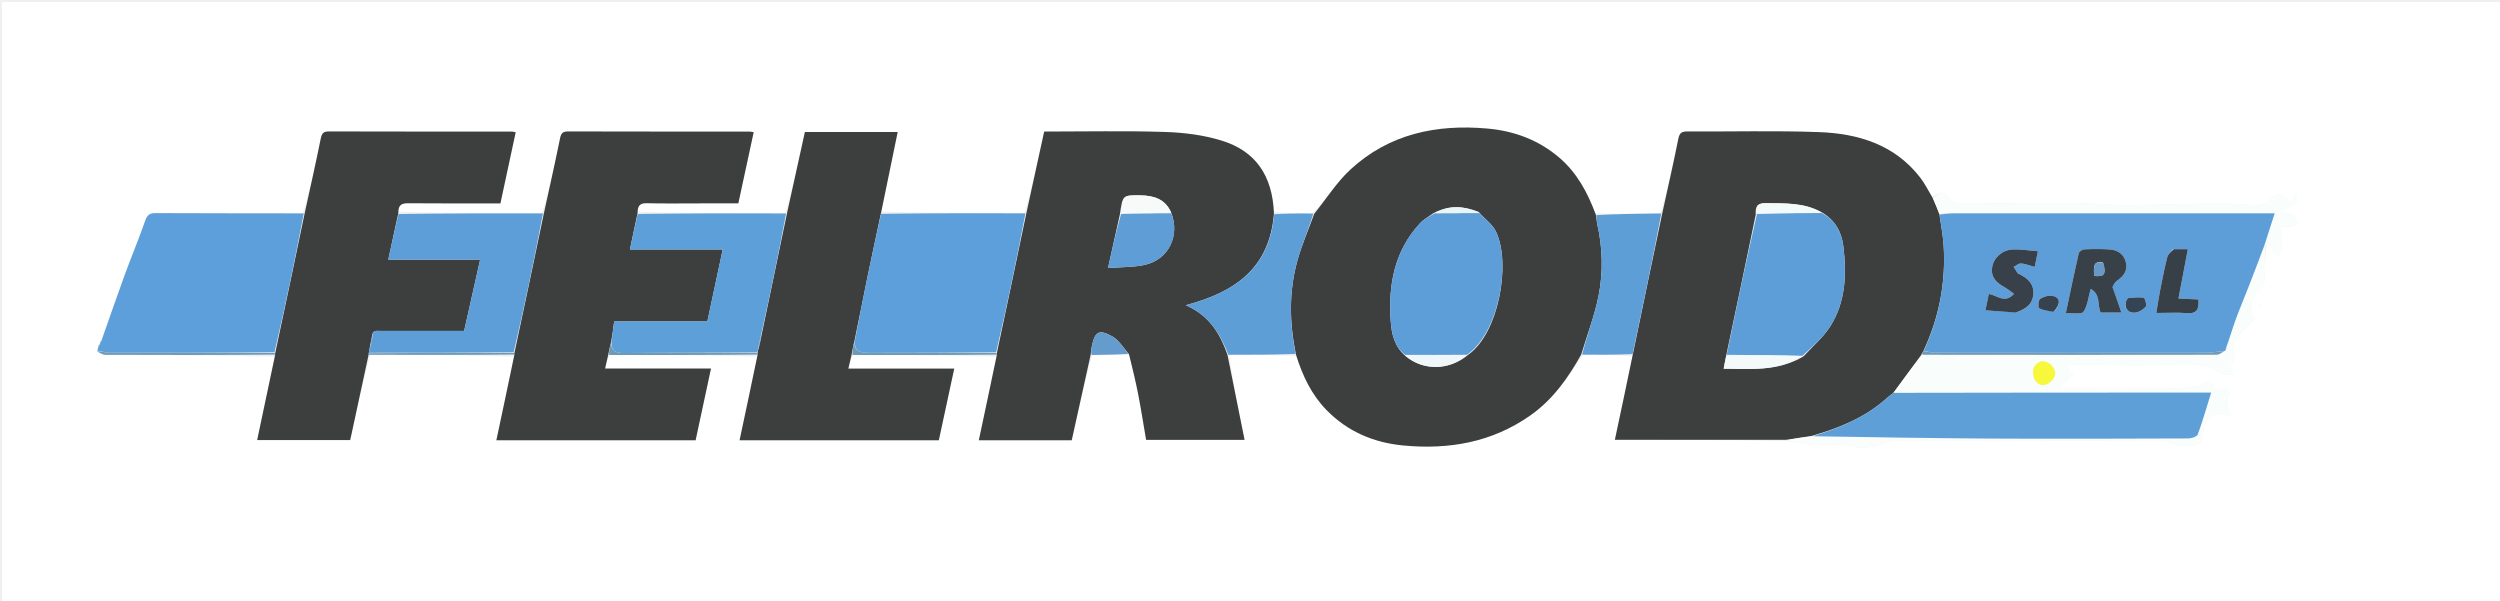
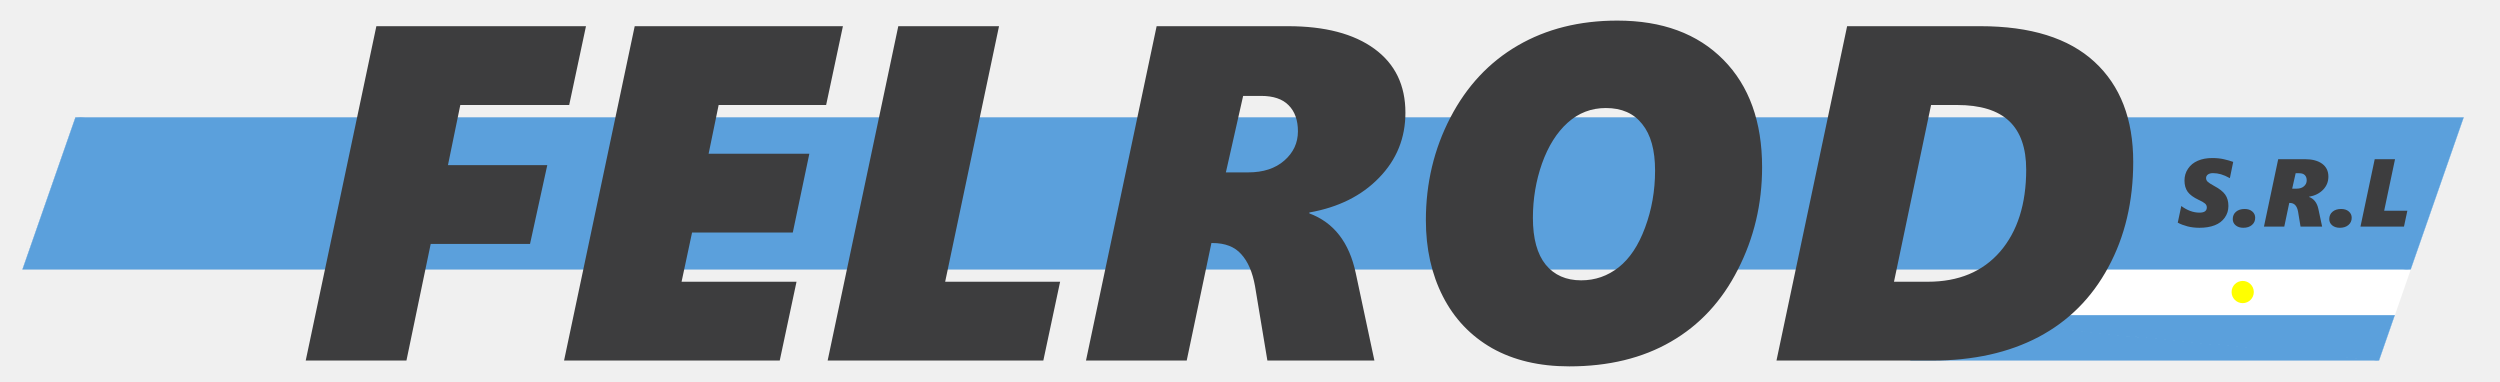
- <svg xmlns="http://www.w3.org/2000/svg" version="1.1" id="Layer_1" x="0px" y="0px" width="100%" viewBox="0 0 1254 301" enable-background="new 0 0 1254 301" xml:space="preserve">
-   <path fill="#FFFFFF" opacity="1" stroke="none" d=" M915,302   C610,302 305.5,302 1,302   C1,201.667 1,101.333 1,1   C419,1 837,1 1255,1   C1255,101.333 1255,201.667 1255,302   C1141.833,302 1028.667,302 915,302  M1136.88,123.038   C1139.869,122.607 1139.781,124.686 1140.247,126.717   C1140.445,127.583 1142.057,128.126 1143.027,128.816   C1143.461,127.783 1144.183,126.776 1144.275,125.713   C1144.518,122.893 1144.891,119.989 1144.486,117.225   C1143.561,110.924 1149.012,115.124 1150.727,113.234   C1151.195,112.718 1152.073,112.575 1152.689,112.295   C1151.63,107.388 1148.752,106.16 1143.987,106.938   C1145.31,105.18 1146.767,103.979 1148.414,103.597   C1152.066,102.751 1153.18,101.055 1151.634,96.771   C1150.658,98.671 1149.914,100.12 1149.136,101.637   C1144.226,95.908 1142.567,95.99 1136.975,101.291   C1135.83,102.377 1133.721,102.945 1132.072,102.913   C1125.622,102.791 1119.176,102.009 1112.734,102.064   C1097.137,102.199 1081.543,102.801 1065.946,102.936   C1059.503,102.991 1053.058,102.15 1046.609,102.043   C1036.796,101.88 1026.978,102 1017.162,102   C1005.935,102 994.706,102.094 983.482,101.911   C981.535,101.879 978.543,101.235 977.857,99.922   C975.224,94.876 972.556,96.874 969.112,98.711   C967.134,95.465 965.446,91.992 963.128,89.011   C950.242,72.44 932.001,66.969 912.258,66.262   C890.321,65.477 868.335,66.072 846.371,65.942   C843.531,65.925 842.434,66.685 841.844,69.649   C839.352,82.178 836.492,94.633 832.876,107.012   C822.167,107.164 811.458,107.317 800.184,106.997   C796.208,96.293 790.89,86.501 781.988,78.95   C771.618,70.154 759.496,65.686 746.172,64.493   C720.567,62.2 696.795,67.131 677.403,85.025   C670.445,91.445 665.241,99.767 658.28,107.023   C651.916,107.029 645.553,107.036 638.978,106.185   C638.253,88.076 629.815,75.716 612.61,70.472   C603.563,67.714 593.797,66.486 584.305,66.189   C564.225,65.561 544.111,65.997 523.765,65.997   C520.734,79.873 517.768,93.452 513.9,106.962   C489.957,106.938 466.014,106.914 442.02,106.096   C444.76,92.861 447.501,79.625 450.276,66.225   C434.414,66.225 419.171,66.225 403.733,66.225   C400.708,79.978 397.721,93.554 393.85,106.996   C369.254,106.992 344.657,106.988 319.914,106.154   C319.799,103.027 321.119,101.854 324.406,101.934   C333.397,102.152 342.398,102.008 351.394,102.008   C357.659,102.008 363.923,102.008 370.347,102.008   C372.981,89.8 375.496,78.139 378.048,66.311   C377.172,66.183 376.54,66.01 375.908,66.009   C345.586,65.994 315.264,66.029 284.942,65.936   C282.143,65.927 281.414,66.953 280.886,69.563   C278.353,82.101 275.525,94.581 271.902,107.008   C247.957,107.009 224.013,107.009 199.904,106.179   C199.692,102.563 201.656,101.919 204.872,101.949   C220.177,102.09 235.485,102.012 251.014,102.012   C253.593,89.989 256.122,78.2 258.665,66.349   C257.828,66.19 257.344,66.018 256.86,66.017   C226.22,66 195.581,66.031 164.941,65.936   C162.146,65.927 161.413,66.949 160.887,69.559   C158.358,82.093 155.533,94.567 151.909,107.006   C127.294,106.99 102.678,107.018 78.064,106.901   C75.096,106.886 73.842,107.801 72.832,110.712   C69.66,119.859 65.884,128.794 62.562,137.891   C58.573,148.814 54.809,159.819 50.469,171.062   C50.353,171.387 50.237,171.712 50.007,172.413   C50.007,172.413 49.972,172.804 49.464,173.046   C49.351,173.377 49.238,173.709 49.019,174.649   C48.985,175.059 48.951,175.469 48.312,176.381   C49.879,176.94 51.444,177.978 53.014,177.985   C81.307,178.115 109.601,178.12 137.89,178.923   C134.938,192.805 131.986,206.687 128.994,220.753   C144.802,220.753 160.189,220.753 175.637,220.753   C175.837,219.889 175.992,219.26 176.128,218.627   C179.05,205.063 181.97,191.498 185.844,178.002   C209.859,178.037 233.875,178.072 257.901,178.884   C254.945,192.782 251.989,206.68 248.978,220.834   C282.522,220.834 315.59,220.834 348.923,220.834   C351.462,208.99 353.987,197.209 356.634,184.861   C338.691,184.861 321.327,184.861 303.514,184.861   C304.112,182.237 304.587,180.156 305.991,178.055   C330.622,178.081 355.253,178.108 379.897,178.908   C376.94,192.802 373.983,206.695 370.971,220.846   C404.501,220.846 437.569,220.846 470.912,220.846   C473.461,208.997 475.996,197.218 478.651,184.874   C460.729,184.874 443.363,184.874 425.546,184.874   C426.154,182.25 426.635,180.172 428.037,178.045   C451.987,178.087 475.938,178.13 499.898,178.942   C496.94,192.83 493.981,206.717 490.972,220.845   C506.784,220.845 522.066,220.845 537.58,220.845   C540.751,206.516 543.896,192.301 547.973,178.055   C553.993,177.979 560.014,177.904 566.639,178.285   C568.1,184.9 569.7,191.488 570.985,198.137   C572.45,205.711 573.634,213.339 574.889,220.649   C591.717,220.649 607.884,220.649 624.28,220.649   C621.36,206.137 618.52,192.024 616.657,177.994   C627.723,177.97 638.789,177.946 650.214,178.586   C653.422,188.672 657.908,198.032 665.42,205.714   C675.998,216.531 689.113,222.047 703.908,223.451   C726.689,225.612 748.194,221.93 767.419,208.514   C778.782,200.584 786.488,189.704 794.021,177.967   C802.282,177.972 810.543,177.978 818.916,178.769   C815.955,192.694 812.993,206.618 810.017,220.61   C838.802,220.61 867.323,220.61 896.277,221.298   C901.418,221.95 906.543,222.838 911.704,223.185   C916.579,223.513 921.782,222.249 926.317,223.533   C932.486,225.279 938.023,224.686 943.805,222.822   C946.231,222.041 948.765,221.083 951.252,221.077   C994.557,220.972 1037.863,221.145 1081.166,220.85   C1087.64,220.806 1093.049,224.947 1100.072,223.459   C1104.449,222.532 1105.032,221.543 1105.057,217.891   C1105.114,209.53 1110.437,205.877 1118.409,208.701   C1118.576,208.081 1119.079,207.221 1118.848,206.917   C1116.407,203.695 1116.799,200.57 1118.606,197.212   C1118.763,196.921 1115.773,194.533 1115.717,194.589   C1113.079,197.233 1111.492,195.382 1110.182,193.279   C1108.7,190.898 1107.298,190.235 1105.136,192.55   C1104.441,193.294 1103.221,193.856 1102.198,193.936   C1096.42,194.385 1090.631,194.903 1084.842,194.953   C1069.186,195.088 1053.529,195.011 1037.873,194.976   C1036.684,194.973 1035.495,194.633 1032.939,194.238   C1035.994,191.489 1038.063,189.627 1039.94,187.939   C1039.159,186.976 1038.142,185.763 1037.249,184.464   C1037.212,184.411 1038.289,183.276 1038.954,183.128   C1040.069,182.88 1041.27,183.003 1042.435,183.003   C1058.591,182.998 1074.784,183.65 1090.888,182.732   C1099.284,182.254 1106.792,182.484 1113.927,187.271   C1115.342,188.221 1117.763,187.673 1120.337,187.86   C1119.445,185.433 1118.324,183.051 1118.556,182.911   C1122.931,180.268 1119.582,176.423 1120.286,173.295   C1120.658,171.646 1121.425,169.881 1122.541,168.644   C1125.27,165.615 1128.306,162.863 1131.031,160.184   C1127.815,154.128 1128.913,149.114 1133.404,145.02   C1134.6,143.929 1135.809,142.171 1135.89,140.66   C1136.204,134.821 1136.064,128.958 1136.88,123.038  M1133.275,151.881   C1133.467,152.425 1133.66,152.969 1133.852,153.513   C1134.131,153.386 1134.41,153.258 1134.689,153.131   C1134.363,152.57 1134.036,152.01 1133.275,151.881  M901.589,224.517   C901.589,224.517 901.477,224.585 901.589,224.517  z" />
-   <path fill="#3D3E3E" opacity="1" stroke="none" d=" M833.766,107.115   C836.492,94.633 839.352,82.178 841.844,69.649   C842.434,66.685 843.531,65.925 846.371,65.942   C868.335,66.072 890.321,65.477 912.258,66.262   C932.001,66.969 950.242,72.44 963.128,89.011   C965.446,91.992 967.134,95.465 969.433,99.307   C970.783,102.347 971.811,104.791 972.844,107.647   C973.552,112.972 974.579,117.864 974.902,122.801   C976.113,141.347 972.757,159.093 964.74,176.148   C964.305,176.838 964.11,177.369 963.634,178.098   C958.891,184.509 954.428,190.722 949.651,197.06   C947.828,198.491 946.332,199.813 944.806,201.101   C934.289,209.978 921.853,214.932 908.401,218.73   C903.934,219.397 899.889,220.003 895.845,220.61   C867.323,220.61 838.802,220.61 810.017,220.61   C812.993,206.618 815.955,192.694 818.974,178   C823.944,153.859 828.855,130.487 833.766,107.115  M904.705,178.721   C909.222,173.726 914.54,169.238 918.093,163.632   C925.829,151.425 926.288,137.527 924.642,123.665   C923.801,116.585 920.655,110.314 913.404,106.276   C904.754,101.528 895.305,102.074 885.905,101.912   C881.965,101.844 880.323,103.067 880.664,107.691   C875.809,131.121 870.953,154.551 865.77,178.743   C865.4,180.678 865.029,182.613 864.585,184.931   C878.362,185.015 891.868,186.4 904.705,178.721  z" />
-   <path fill="#3D3E3E" opacity="1" stroke="none" d=" M793.113,177.863   C786.488,189.704 778.782,200.584 767.419,208.514   C748.194,221.93 726.689,225.612 703.908,223.451   C689.113,222.047 675.998,216.531 665.42,205.714   C657.908,198.032 653.422,188.672 650.048,177.86   C646.714,161.666 646.526,146.171 650.722,130.923   C652.943,122.853 656.36,115.111 659.237,107.222   C665.241,99.767 670.445,91.445 677.403,85.025   C696.795,67.131 720.567,62.2 746.172,64.493   C759.496,65.686 771.618,70.154 781.988,78.95   C790.89,86.501 796.208,96.293 800.456,107.641   C800.861,109.608 800.856,110.964 801.15,112.251   C803.887,124.255 804.215,136.456 801.835,148.389   C799.839,158.396 796.087,168.052 793.113,177.863  M736.6,177.838   C751.649,167.16 758.069,132.609 750.408,116.204   C748.718,112.585 744.875,109.971 741.649,106.267   C734.222,103.315 726.859,102.71 718.953,106.943   C716.706,108.614 714.132,109.984 712.265,112.006   C699.389,125.949 696.278,142.973 697.58,161.127   C698.031,167.409 699.327,173.718 705.068,178.68   C713.832,186.131 727.338,185.848 736.6,177.838  z" />
-   <path fill="#3D3E3E" opacity="1" stroke="none" d=" M547.041,178.085   C543.896,192.301 540.751,206.516 537.58,220.845   C522.066,220.845 506.784,220.845 490.972,220.845   C493.981,206.717 496.94,192.83 499.962,178.263   C500.002,177.384 499.976,177.184 500.125,176.635   C505.133,153.201 509.967,130.116 514.802,107.032   C517.768,93.452 520.734,79.873 523.765,65.997   C544.111,65.997 564.225,65.561 584.305,66.189   C593.797,66.486 603.563,67.714 612.61,70.472   C629.815,75.716 638.253,88.076 639.014,107.031   C636.898,134.381 619.585,146.573 594.769,153.08   C606.718,158.315 612.016,167.474 615.68,177.911   C618.52,192.024 621.36,206.137 624.28,220.649   C607.884,220.649 591.717,220.649 574.889,220.649   C573.634,213.339 572.45,205.711 570.985,198.137   C569.7,191.488 568.1,184.9 566.32,177.71   C563.354,174.289 561.185,170.594 557.959,168.773   C551.271,164.999 549.216,166.282 547.656,173.664   C547.349,175.116 547.241,176.611 547.041,178.085  M587.33,106.253   C584.246,99.597 578.426,98.06 571.836,97.997   C563.116,97.915 563.116,97.925 561.704,107.665   C559.809,116.221 557.915,124.777 555.776,134.436   C562.398,133.921 568.432,134.113 574.156,132.871   C586.144,130.27 592.105,118.162 587.33,106.253  z" />
-   <path fill="#3D3E3E" opacity="1" stroke="none" d=" M305.061,178.075   C304.587,180.156 304.112,182.237 303.514,184.861   C321.327,184.861 338.691,184.861 356.634,184.861   C353.987,197.209 351.462,208.99 348.923,220.834   C315.59,220.834 282.522,220.834 248.978,220.834   C251.989,206.68 254.945,192.782 257.96,178.216   C257.996,177.359 257.972,177.17 258.132,176.637   C263.144,153.223 267.973,130.152 272.801,107.081   C275.525,94.581 278.353,82.101 280.886,69.563   C281.414,66.953 282.143,65.927 284.942,65.936   C315.264,66.029 345.586,65.994 375.908,66.009   C376.54,66.01 377.172,66.183 378.048,66.311   C375.496,78.139 372.981,89.8 370.347,102.008   C363.923,102.008 357.659,102.008 351.394,102.008   C342.398,102.008 333.397,102.152 324.406,101.934   C321.119,101.854 319.799,103.027 319.806,106.917   C318.494,113.287 317.291,118.895 315.955,125.117   C331.636,125.117 346.704,125.117 362.521,125.117   C359.878,137.492 357.374,149.216 354.802,161.257   C338.839,161.257 323.614,161.257 308.064,161.257   C307.581,164.97 307.156,168.243 306.479,171.807   C305.837,174.091 305.449,176.083 305.061,178.075  z" />
-   <path fill="#3D3E3E" opacity="1" stroke="none" d=" M184.89,177.933   C181.97,191.498 179.05,205.063 176.128,218.627   C175.992,219.26 175.837,219.889 175.637,220.753   C160.189,220.753 144.802,220.753 128.994,220.753   C131.986,206.687 134.938,192.805 137.958,178.255   C138.004,177.396 137.983,177.204 138.149,176.669   C143.162,153.237 147.988,130.15 152.814,107.062   C155.533,94.567 158.358,82.093 160.887,69.559   C161.413,66.949 162.146,65.927 164.941,65.936   C195.581,66.031 226.22,66 256.86,66.017   C257.344,66.018 257.828,66.19 258.665,66.349   C256.122,78.2 253.593,89.989 251.014,102.012   C235.485,102.012 220.177,102.09 204.872,101.949   C201.656,101.919 199.692,102.563 199.8,106.936   C198.109,114.929 196.522,122.166 194.761,130.2   C210.459,130.2 225.46,130.2 240.844,130.2   C238.075,142.541 235.472,154.139 232.809,166.008   C230.543,166.008 228.734,166.008 226.925,166.008   C214.946,166.003 202.967,165.984 190.989,166.01   C189.124,166.014 186.69,165.31 186.56,168.906   C186.161,170.483 186.002,171.753 185.679,173.321   C185.353,174.73 185.193,175.841 184.959,177.192   C184.888,177.599 184.889,177.766 184.89,177.933  z" />
-   <path fill="#3D3E3E" opacity="1" stroke="none" d=" M427.117,178.095   C426.635,180.172 426.154,182.25 425.546,184.874   C443.363,184.874 460.729,184.874 478.651,184.874   C475.996,197.218 473.461,208.997 470.912,220.846   C437.569,220.846 404.501,220.846 370.971,220.846   C373.983,206.695 376.94,192.802 379.948,178.231   C379.971,177.359 379.944,177.164 380.007,176.713   C380.133,176.098 380.168,175.739 380.45,175.084   C381.134,172.539 381.57,170.29 382.093,167.653   C386.365,147.22 390.55,127.175 394.735,107.129   C397.721,93.554 400.708,79.978 403.733,66.225   C419.171,66.225 434.414,66.225 450.276,66.225   C447.501,79.625 444.76,92.861 441.915,106.872   C439.524,118.305 437.169,128.948 434.971,139.623   C432.84,149.973 430.871,160.357 428.586,171.02   C427.933,173.575 427.525,175.835 427.117,178.095  z" />
-   <path fill="#5C9FDA" opacity="1" stroke="none" d=" M152.361,107.034   C147.988,130.15 143.162,153.237 137.684,176.654   C109.749,176.981 82.466,177.005 55.184,176.932   C53.094,176.927 51.006,176.246 48.917,175.88   C48.951,175.469 48.985,175.059 49.287,174.197   C49.695,173.431 49.834,173.118 49.972,172.804   C49.972,172.804 50.007,172.413 50.279,172.075   C50.683,171.421 50.816,171.104 50.948,170.788   C54.809,159.819 58.573,148.814 62.562,137.891   C65.884,128.794 69.66,119.859 72.832,110.712   C73.842,107.801 75.096,106.886 78.064,106.901   C102.678,107.018 127.294,106.99 152.361,107.034  z" />
-   <path fill="#5C9FDA" opacity="1" stroke="none" d=" M428.831,170.725   C430.871,160.357 432.84,149.973 434.971,139.623   C437.169,128.948 439.524,118.305 441.941,107.269   C466.014,106.914 489.957,106.938 514.351,106.997   C509.967,130.116 505.133,153.201 499.66,176.63   C478.131,176.977 457.239,176.969 436.348,176.997   C432.036,177.003 428.22,176.554 428.831,170.725  z" />
-   <path fill="#5D9FD9" opacity="1" stroke="none" d=" M394.293,107.063   C390.55,127.175 386.365,147.22 381.791,167.869   C381.002,170.776 380.602,173.078 380.203,175.381   C380.168,175.739 380.133,176.098 379.546,176.711   C356.919,176.971 334.843,176.867 312.77,177.078   C308.467,177.119 306.577,175.731 306.731,171.516   C307.156,168.243 307.581,164.97 308.064,161.257   C323.614,161.257 338.839,161.257 354.802,161.257   C357.374,149.216 359.878,137.492 362.521,125.117   C346.704,125.117 331.636,125.117 315.955,125.117   C317.291,118.895 318.494,113.287 319.88,107.331   C344.657,106.988 369.254,106.992 394.293,107.063  z" />
-   <path fill="#5D9ED8" opacity="1" stroke="none" d=" M185.032,176.952   C185.193,175.841 185.353,174.73 185.999,173.085   C186.59,171.233 186.695,169.916 186.799,168.599   C186.69,165.31 189.124,166.014 190.989,166.01   C202.967,165.984 214.946,166.003 226.925,166.008   C228.734,166.008 230.543,166.008 232.809,166.008   C235.472,154.139 238.075,142.541 240.844,130.2   C225.46,130.2 210.459,130.2 194.761,130.2   C196.522,122.166 198.109,114.929 199.882,107.351   C224.013,107.009 247.957,107.009 272.352,107.044   C267.973,130.152 263.144,153.223 257.668,176.635   C233.024,176.968 209.028,176.96 185.032,176.952  z" />
-   <path fill="#F9FEFC" opacity="1" stroke="none" d=" M949.965,196.935   C954.428,190.722 958.891,184.509 964.107,178.142   C1013.846,178 1062.831,178.029 1111.816,177.943   C1113.253,177.941 1114.688,176.729 1116.089,176.042   C1116.054,176.002 1116.079,176.104 1116.344,175.948   C1116.69,175.204 1116.771,174.616 1117.03,173.697   C1118.589,169.026 1119.82,164.632 1121.386,160.36   C1123.466,154.687 1125.833,149.119 1128.029,143.488   C1130.694,136.655 1133.311,129.804 1135.985,122.996   C1136.023,123.03 1136.093,123.104 1136.093,123.104   C1136.064,128.958 1136.204,134.821 1135.89,140.66   C1135.809,142.171 1134.6,143.929 1133.404,145.02   C1128.913,149.114 1127.815,154.128 1131.031,160.184   C1128.306,162.863 1125.27,165.615 1122.541,168.644   C1121.425,169.881 1120.658,171.646 1120.286,173.295   C1119.582,176.423 1122.931,180.268 1118.556,182.911   C1118.324,183.051 1119.445,185.433 1120.337,187.86   C1117.763,187.673 1115.342,188.221 1113.927,187.271   C1106.792,182.484 1099.284,182.254 1090.888,182.732   C1074.784,183.65 1058.591,182.998 1042.435,183.003   C1041.27,183.003 1040.069,182.88 1038.954,183.128   C1038.289,183.276 1037.212,184.411 1037.249,184.464   C1038.142,185.763 1039.159,186.976 1039.94,187.939   C1038.063,189.627 1035.994,191.489 1032.939,194.238   C1035.495,194.633 1036.684,194.973 1037.873,194.976   C1053.529,195.011 1069.186,195.088 1084.842,194.953   C1090.631,194.903 1096.42,194.385 1102.198,193.936   C1103.221,193.856 1104.441,193.294 1105.136,192.55   C1107.298,190.235 1108.7,190.898 1110.182,193.279   C1111.492,195.382 1113.079,197.233 1115.717,194.589   C1115.773,194.533 1118.763,196.921 1118.606,197.212   C1116.799,200.57 1116.407,203.695 1118.848,206.917   C1119.079,207.221 1118.576,208.081 1118.409,208.701   C1110.437,205.877 1105.114,209.53 1105.057,217.891   C1105.032,221.543 1104.449,222.532 1100.072,223.459   C1093.049,224.947 1087.64,220.806 1081.166,220.85   C1037.863,221.145 994.557,220.972 951.252,221.077   C948.765,221.083 946.231,222.041 943.805,222.822   C938.023,224.686 932.486,225.279 926.317,223.533   C921.782,222.249 916.579,223.513 911.704,223.185   C906.543,222.838 901.418,221.95 896.061,220.954   C899.889,220.003 903.934,219.397 908.869,218.856   C939.038,219.285 968.316,219.809 997.596,219.967   C1030.927,220.148 1064.261,220.032 1097.593,219.912   C1099.254,219.906 1101.973,219.028 1102.395,217.889   C1104.874,211.19 1106.817,204.294 1109.104,196.935   C1055.599,196.935 1002.782,196.935 949.965,196.935  M1028.103,182.4   C1024.994,180.143 1021.992,181.273 1020.413,183.91   C1019.433,185.547 1019.665,188.796 1020.685,190.545   C1022.388,193.465 1025.54,194.013 1028.348,191.677   C1031.574,188.992 1031.9,185.906 1028.103,182.4  z" />
-   <path fill="#5E9ED7" opacity="1" stroke="none" d=" M616.169,177.953   C612.016,167.474 606.718,158.315 594.769,153.08   C619.585,146.573 636.898,134.381 639.12,107.46   C645.553,107.036 651.916,107.029 658.758,107.122   C656.36,115.111 652.943,122.853 650.722,130.923   C646.526,146.171 646.714,161.666 649.868,177.527   C638.789,177.946 627.723,177.97 616.169,177.953  z" />
-   <path fill="#5E9ED7" opacity="1" stroke="none" d=" M793.567,177.915   C796.087,168.052 799.839,158.396 801.835,148.389   C804.215,136.456 803.887,124.255 801.15,112.251   C800.856,110.964 800.861,109.608 800.738,107.877   C811.458,107.317 822.167,107.164 833.321,107.064   C828.855,130.487 823.944,153.859 818.918,177.607   C810.543,177.978 802.282,177.972 793.567,177.915  z" />
-   <path fill="#F9FEFC" opacity="1" stroke="none" d=" M972.839,107.235   C971.811,104.791 970.783,102.347 969.674,99.539   C972.556,96.874 975.224,94.876 977.857,99.922   C978.543,101.235 981.535,101.879 983.482,101.911   C994.706,102.094 1005.935,102 1017.162,102   C1026.978,102 1036.796,101.88 1046.609,102.043   C1053.058,102.15 1059.503,102.991 1065.946,102.936   C1081.543,102.801 1097.137,102.199 1112.734,102.064   C1119.176,102.009 1125.622,102.791 1132.072,102.913   C1133.721,102.945 1135.83,102.377 1136.975,101.291   C1142.567,95.99 1144.226,95.908 1149.136,101.637   C1149.914,100.12 1150.658,98.671 1151.634,96.771   C1153.18,101.055 1152.066,102.751 1148.414,103.597   C1146.767,103.979 1145.31,105.18 1143.987,106.938   C1148.752,106.16 1151.63,107.388 1152.689,112.295   C1152.073,112.575 1151.195,112.718 1150.727,113.234   C1149.012,115.124 1143.561,110.924 1144.486,117.225   C1144.891,119.989 1144.518,122.893 1144.275,125.713   C1144.183,126.776 1143.461,127.783 1143.027,128.816   C1142.057,128.126 1140.445,127.583 1140.247,126.717   C1139.781,124.686 1139.869,122.607 1136.487,123.071   C1136.093,123.104 1136.023,123.03 1136.018,122.607   C1137.624,117.284 1139.234,112.384 1141.005,106.991   C1138.592,106.991 1136.781,106.991 1134.97,106.991   C1083.747,106.991 1032.524,106.987 981.301,107.001   C978.481,107.002 975.66,107.154 972.839,107.235  z" />
-   <path fill="#649CCD" opacity="1" stroke="none" d=" M547.507,178.07   C547.241,176.611 547.349,175.116 547.656,173.664   C549.216,166.282 551.271,164.999 557.959,168.773   C561.185,170.594 563.354,174.289 566.018,177.481   C560.014,177.904 553.993,177.979 547.507,178.07  z" />
-   <path fill="#709BB8" opacity="1" stroke="none" d=" M48.615,176.13   C51.006,176.246 53.094,176.927 55.184,176.932   C82.466,177.005 109.749,176.981 137.496,176.998   C137.983,177.204 138.004,177.396 137.96,177.87   C109.601,178.12 81.307,178.115 53.014,177.985   C51.444,177.978 49.879,176.94 48.615,176.13  z" />
-   <path fill="#6F9BB7" opacity="1" stroke="none" d=" M428.586,171.02   C428.22,176.554 432.036,177.003 436.348,176.997   C457.239,176.969 478.131,176.977 499.487,176.979   C499.976,177.184 500.002,177.384 499.958,177.878   C475.938,178.13 451.987,178.087 427.577,178.07   C427.525,175.835 427.933,173.575 428.586,171.02  z" />
-   <path fill="#6F9AB6" opacity="1" stroke="none" d=" M306.479,171.807   C306.577,175.731 308.467,177.119 312.77,177.078   C334.843,176.867 356.919,176.971 379.455,176.967   C379.944,177.164 379.971,177.359 379.941,177.844   C355.253,178.108 330.622,178.081 305.526,178.065   C305.449,176.083 305.837,174.091 306.479,171.807  z" />
-   <path fill="#6F9AB6" opacity="1" stroke="none" d=" M184.959,177.192   C209.028,176.96 233.024,176.968 257.484,176.979   C257.972,177.17 257.996,177.359 257.956,177.828   C233.875,178.072 209.859,178.037 185.367,177.968   C184.889,177.766 184.888,177.599 184.959,177.192  z" />
-   <path fill="#F9FEFC" opacity="1" stroke="none" d=" M1133.492,151.665   C1134.036,152.01 1134.363,152.57 1134.689,153.131   C1134.41,153.258 1134.131,153.386 1133.852,153.513   C1133.66,152.969 1133.467,152.425 1133.492,151.665  z" />
-   <path fill="#709BB8" opacity="1" stroke="none" d=" M49.718,172.925   C49.834,173.118 49.695,173.431 49.341,173.893   C49.238,173.709 49.351,173.377 49.718,172.925  z" />
-   <path fill="#709BB8" opacity="1" stroke="none" d=" M50.709,170.925   C50.816,171.104 50.683,171.421 50.335,171.887   C50.237,171.712 50.353,171.387 50.709,170.925  z" />
-   <path fill="#F9FEFC" opacity="1" stroke="none" d=" M901.533,224.551   C901.477,224.585 901.589,224.517 901.533,224.551  z" />
-   <path fill="#5D9ED9" opacity="1" stroke="none" d=" M972.844,107.647   C975.66,107.154 978.481,107.002 981.301,107.001   C1032.524,106.987 1083.747,106.991 1134.97,106.991   C1136.781,106.991 1138.592,106.991 1141.005,106.991   C1139.234,112.384 1137.624,117.284 1135.981,122.573   C1133.311,129.804 1130.694,136.655 1128.029,143.488   C1125.833,149.119 1123.466,154.687 1121.386,160.36   C1119.82,164.632 1118.589,169.026 1116.805,173.886   C1116.294,174.972 1116.187,175.538 1116.079,176.104   C1116.079,176.104 1116.054,176.002 1115.644,176.014   C1112.286,176.346 1109.338,176.941 1106.39,176.945   C1061.187,177.003 1015.984,176.997 970.781,176.941   C968.846,176.939 966.913,176.32 964.979,175.988   C972.757,159.093 976.113,141.347 974.902,122.801   C974.579,117.864 973.552,112.972 972.844,107.647  M1059.341,143.672   C1060.187,142.7 1060.882,141.512 1061.907,140.797   C1065.144,138.54 1067.336,135.824 1066.352,131.636   C1065.327,127.276 1062.113,125.362 1057.959,125.107   C1053.809,124.852 1049.628,124.872 1045.475,125.071   C1044.481,125.119 1042.878,126.203 1042.68,127.068   C1040.442,136.849 1038.423,146.68 1036.203,157.17   C1039.835,156.946 1044.132,157.796 1045.073,156.394   C1047.136,153.321 1047.499,149.106 1048.678,144.927   C1053.741,147.614 1052.022,152.943 1053.631,156.756   C1056.945,156.756 1060.044,156.756 1064.071,156.756   C1062.535,152.217 1061.173,148.193 1059.341,143.672  M1011.572,156.634   C1015.868,155.112 1019.427,152.832 1019.887,147.78   C1020.373,142.459 1017.151,139.561 1012.823,137.475   C1012.525,137.331 1012.157,137.198 1011.988,136.948   C1011.307,135.943 1010.692,134.895 1010.052,133.862   C1011.276,133.248 1012.541,132.058 1013.714,132.144   C1015.918,132.305 1018.068,133.203 1020.599,133.891   C1021.128,131.333 1021.582,129.139 1022.229,126.012   C1017.554,125.662 1013.481,124.942 1009.459,125.161   C1004.231,125.445 1000.08,129.239 999.281,133.954   C998.414,139.071 1001.533,141.91 1005.587,144.143   C1007.109,144.982 1008.46,146.134 1010.225,147.381   C1005.632,152.518 1001.694,148.117 997.589,147.427   C997.107,149.769 996.649,151.989 995.895,155.647   C1001.15,156.065 1005.955,156.448 1011.572,156.634  M1089.917,125.007   C1088.953,126.32 1087.489,127.505 1087.116,128.969   C1085.728,134.42 1084.641,139.952 1083.554,145.475   C1082.84,149.105 1082.321,152.774 1081.621,156.985   C1087.35,156.985 1092.172,156.656 1096.928,157.073   C1102.277,157.541 1102.985,154.685 1102.74,150.201   C1099.501,150.055 1096.417,149.915 1092.707,149.747   C1094.288,141.437 1095.786,133.566 1097.419,124.986   C1094.69,124.986 1092.744,124.986 1089.917,125.007  M1030.422,156.175   C1033.76,152.388 1033.525,149.169 1029.559,148.424   C1027.585,148.053 1024.994,148.796 1023.306,149.948   C1022.406,150.564 1022.203,154.287 1022.773,154.595   C1024.847,155.716 1027.38,155.988 1030.422,156.175  M1066.169,151.814   C1065.663,155.323 1067.875,156.96 1070.72,156.82   C1072.671,156.724 1074.95,155.362 1076.272,153.856   C1076.917,153.122 1075.941,149.48 1075.301,149.365   C1072.803,148.916 1070.14,149.28 1067.556,149.526   C1067.137,149.566 1066.807,150.539 1066.169,151.814  z" />
-   <path fill="#5E9FD8" opacity="1" stroke="none" d=" M949.651,197.06   C1002.782,196.935 1055.599,196.935 1109.104,196.935   C1106.817,204.294 1104.874,211.19 1102.395,217.889   C1101.973,219.028 1099.254,219.906 1097.593,219.912   C1064.261,220.032 1030.927,220.148 997.596,219.967   C968.316,219.809 939.038,219.285 909.292,218.796   C921.853,214.932 934.289,209.978 944.806,201.101   C946.332,199.813 947.828,198.491 949.651,197.06  z" />
-   <path fill="#5D9ED9" opacity="1" stroke="none" d=" M866.098,177.981   C870.953,154.551 875.809,131.121 881.301,107.35   C892.534,106.956 903.129,106.903 913.724,106.849   C920.655,110.314 923.801,116.585 924.642,123.665   C926.288,137.527 925.829,151.425 918.093,163.632   C914.54,169.238 909.222,173.726 904.096,178.483   C891.024,178.157 878.561,178.069 866.098,177.981  z" />
-   <path fill="#F4FAF9" opacity="1" stroke="none" d=" M865.934,178.362   C878.561,178.069 891.024,178.157 903.776,178.559   C891.868,186.4 878.362,185.015 864.585,184.931   C865.029,182.613 865.4,180.678 865.934,178.362  z" />
-   <path fill="#709BB8" opacity="1" stroke="none" d=" M964.74,176.148   C966.913,176.32 968.846,176.939 970.781,176.941   C1015.984,176.997 1061.187,177.003 1106.39,176.945   C1109.338,176.941 1112.286,176.346 1115.679,176.053   C1114.688,176.729 1113.253,177.941 1111.816,177.943   C1062.831,178.029 1013.846,178 964.388,177.944   C964.11,177.369 964.305,176.838 964.74,176.148  z" />
-   <path fill="#F3FBFA" opacity="1" stroke="none" d=" M913.564,106.563   C903.129,106.903 892.534,106.956 881.47,107.005   C880.323,103.067 881.965,101.844 885.905,101.912   C895.305,102.074 904.754,101.528 913.564,106.563  z" />
-   <path fill="#5D9ED9" opacity="1" stroke="none" d=" M704.845,178.005   C699.327,173.718 698.031,167.409 697.58,161.127   C696.278,142.973 699.389,125.949 712.265,112.006   C714.132,109.984 716.706,108.614 719.785,106.966   C727.752,106.958 734.888,106.926 742.024,106.894   C744.875,109.971 748.718,112.585 750.408,116.204   C758.069,132.609 751.649,167.16 735.808,177.951   C724.959,178.044 714.902,178.025 704.845,178.005  z" />
-   <path fill="#F0F7F8" opacity="1" stroke="none" d=" M704.957,178.343   C714.902,178.025 724.959,178.044 735.481,178.048   C727.338,185.848 713.832,186.131 704.957,178.343  z" />
-   <path fill="#E9F6F6" opacity="1" stroke="none" d=" M741.836,106.581   C734.888,106.926 727.752,106.958 720.123,106.933   C726.859,102.71 734.222,103.315 741.836,106.581  z" />
-   <path fill="#5E9DD6" opacity="1" stroke="none" d=" M587.481,106.983   C592.105,118.162 586.144,130.27 574.156,132.871   C568.432,134.113 562.398,133.921 555.776,134.436   C557.915,124.777 559.809,116.221 562.346,107.336   C571.152,106.999 579.317,106.991 587.481,106.983  z" />
-   <path fill="#F6FAF8" opacity="1" stroke="none" d=" M587.405,106.618   C579.317,106.991 571.152,106.999 562.524,106.986   C563.116,97.925 563.116,97.915 571.836,97.997   C578.426,98.06 584.246,99.597 587.405,106.618  z" />
-   <path fill="#6F9AB6" opacity="1" stroke="none" d=" M186.56,168.906   C186.695,169.916 186.59,171.233 186.164,172.786   C186.002,171.753 186.161,170.483 186.56,168.906  z" />
-   <path fill="#6F9AB6" opacity="1" stroke="none" d=" M380.45,175.084   C380.602,173.078 381.002,170.776 381.703,168.257   C381.57,170.29 381.134,172.539 380.45,175.084  z" />
-   <path fill="#F7F83C" opacity="1" stroke="none" d=" M1028.416,182.603   C1031.9,185.906 1031.574,188.992 1028.348,191.677   C1025.54,194.013 1022.388,193.465 1020.685,190.545   C1019.665,188.796 1019.433,185.547 1020.413,183.91   C1021.992,181.273 1024.994,180.143 1028.416,182.603  z" />
-   <path fill="#709BB8" opacity="1" stroke="none" d=" M1116.344,175.948   C1116.187,175.538 1116.294,174.972 1116.626,174.217   C1116.771,174.616 1116.69,175.204 1116.344,175.948  z" />
-   <path fill="#384147" opacity="1" stroke="none" d=" M1059.576,143.921   C1061.173,148.193 1062.535,152.217 1064.071,156.756   C1060.044,156.756 1056.945,156.756 1053.631,156.756   C1052.022,152.943 1053.741,147.614 1048.678,144.927   C1047.499,149.106 1047.136,153.321 1045.073,156.394   C1044.132,157.796 1039.835,156.946 1036.203,157.17   C1038.423,146.68 1040.442,136.849 1042.68,127.068   C1042.878,126.203 1044.481,125.119 1045.475,125.071   C1049.628,124.872 1053.809,124.852 1057.959,125.107   C1062.113,125.362 1065.327,127.276 1066.352,131.636   C1067.336,135.824 1065.144,138.54 1061.907,140.797   C1060.882,141.512 1060.187,142.7 1059.576,143.921  M1054.819,131.668   C1050.719,131.066 1049.943,132.261 1050.433,138.43   C1055.564,138.887 1056.563,137.641 1054.819,131.668  z" />
-   <path fill="#38414A" opacity="1" stroke="none" d=" M1011.166,156.732   C1005.955,156.448 1001.15,156.065 995.895,155.647   C996.649,151.989 997.107,149.769 997.589,147.427   C1001.694,148.117 1005.632,152.518 1010.225,147.381   C1008.46,146.134 1007.109,144.982 1005.587,144.143   C1001.533,141.91 998.414,139.071 999.281,133.954   C1000.08,129.239 1004.231,125.445 1009.459,125.161   C1013.481,124.942 1017.554,125.662 1022.229,126.012   C1021.582,129.139 1021.128,131.333 1020.599,133.891   C1018.068,133.203 1015.918,132.305 1013.714,132.144   C1012.541,132.058 1011.276,133.248 1010.052,133.862   C1010.692,134.895 1011.307,135.943 1011.988,136.948   C1012.157,137.198 1012.525,137.331 1012.823,137.475   C1017.151,139.561 1020.373,142.459 1019.887,147.78   C1019.427,152.832 1015.868,155.112 1011.166,156.732  z" />
-   <path fill="#384047" opacity="1" stroke="none" d=" M1090.358,124.996   C1092.744,124.986 1094.69,124.986 1097.419,124.986   C1095.786,133.566 1094.288,141.437 1092.707,149.747   C1096.417,149.915 1099.501,150.055 1102.74,150.201   C1102.985,154.685 1102.277,157.541 1096.928,157.073   C1092.172,156.656 1087.35,156.985 1081.621,156.985   C1082.321,152.774 1082.84,149.105 1083.554,145.475   C1084.641,139.952 1085.728,134.42 1087.116,128.969   C1087.489,127.505 1088.953,126.32 1090.358,124.996  z" />
-   <path fill="#36434F" opacity="1" stroke="none" d=" M1030.08,156.378   C1027.38,155.988 1024.847,155.716 1022.773,154.595   C1022.203,154.287 1022.406,150.564 1023.306,149.948   C1024.994,148.796 1027.585,148.053 1029.559,148.424   C1033.525,149.169 1033.76,152.388 1030.08,156.378  z" />
-   <path fill="#344452" opacity="1" stroke="none" d=" M1066.302,151.448   C1066.807,150.539 1067.137,149.566 1067.556,149.526   C1070.14,149.28 1072.803,148.916 1075.301,149.365   C1075.941,149.48 1076.917,153.122 1076.272,153.856   C1074.95,155.362 1072.671,156.724 1070.72,156.82   C1067.875,156.96 1065.663,155.323 1066.302,151.448  z" />
-   <path fill="#6799C7" opacity="1" stroke="none" d=" M1055.119,131.939   C1056.563,137.641 1055.564,138.887 1050.433,138.43   C1049.943,132.261 1050.719,131.066 1055.119,131.939  z" />
+ <svg xmlns="http://www.w3.org/2000/svg" width="177mm" height="27mm" viewBox="0 0 177 27" version="1.1" id="svg1" xml:space="preserve">
+   <defs id="defs1">
+     <clipPath clipPathUnits="userSpaceOnUse" id="clipPath2">
+       <path d="M 546,0 H 9921 V 7191 H 546 V 0" transform="translate(-4.1666667e-6,4.1666667e-4)" id="path2" />
+     </clipPath>
+     <clipPath clipPathUnits="userSpaceOnUse" id="clipPath4">
+       <path d="M 546,0 H 9921 V 7191 H 546 V 0" transform="translate(-4.1666667e-6,4.1666667e-4)" id="path4" />
+     </clipPath>
+     <clipPath clipPathUnits="userSpaceOnUse" id="clipPath5">
+       <path d="M 546,0 H 9921 V 7191 H 546 V 0" transform="matrix(1,0,0,-1,-8376,3436)" id="path5" />
+     </clipPath>
+     <clipPath clipPathUnits="userSpaceOnUse" id="clipPath7">
+       <path d="M 546,0 H 9921 V 7191 H 546 V 0" transform="translate(-4.1666667e-6,4.1666667e-4)" id="path7" />
+     </clipPath>
+     <clipPath clipPathUnits="userSpaceOnUse" id="clipPath9">
+       <path d="M 546,0 H 9921 V 7191 H 546 V 0" transform="translate(-4.1666667e-6,4.1666667e-4)" id="path9" />
+     </clipPath>
+     <clipPath clipPathUnits="userSpaceOnUse" id="clipPath11">
+       <path d="M 546,0 H 9921 V 7191 H 546 V 0" transform="translate(-4.1666667e-6,4.1666667e-4)" id="path11" />
+     </clipPath>
+     <clipPath clipPathUnits="userSpaceOnUse" id="clipPath13">
+       <path d="M 546,0 H 9921 V 7191 H 546 V 0" transform="translate(-4.1666667e-6,4.1666667e-4)" id="path13" />
+     </clipPath>
+     <clipPath clipPathUnits="userSpaceOnUse" id="clipPath15">
+       <path d="M 546,0 H 9921 V 7191 H 546 V 0" transform="translate(-4.1666667e-6,4.1666667e-4)" id="path15" />
+     </clipPath>
+     <clipPath clipPathUnits="userSpaceOnUse" id="clipPath17">
+       <path d="M 546,0 H 9921 V 7191 H 546 V 0" transform="translate(-4.1666667e-6,4.1666667e-4)" id="path17" />
+     </clipPath>
+     <clipPath clipPathUnits="userSpaceOnUse" id="clipPath19">
+       <path d="M 546,0 H 9921 V 7191 H 546 V 0" transform="translate(-4.1666667e-6,4.1666667e-4)" id="path19" />
+     </clipPath>
+     <clipPath clipPathUnits="userSpaceOnUse" id="clipPath21">
+       <path d="M 546,0 H 9921 V 7191 H 546 V 0" transform="translate(-4.1666667e-6,4.1666667e-4)" id="path21" />
+     </clipPath>
+     <clipPath clipPathUnits="userSpaceOnUse" id="clipPath23">
+       <path d="M 546,0 H 9921 V 7191 H 546 V 0" transform="translate(-4.1666667e-6,4.1666667e-4)" id="path23" />
+     </clipPath>
+     <clipPath clipPathUnits="userSpaceOnUse" id="clipPath25">
+       <path d="M 546,0 H 9921 V 7191 H 546 V 0" transform="translate(-4.1666667e-6,4.1666667e-4)" id="path25" />
+     </clipPath>
+     <clipPath clipPathUnits="userSpaceOnUse" id="clipPath27">
+       <path d="M 546,0 H 9921 V 7191 H 546 V 0" transform="translate(-4.1666667e-6,4.1666667e-4)" id="path27" />
+     </clipPath>
+     <clipPath clipPathUnits="userSpaceOnUse" id="clipPath29">
+       <path d="M 546,0 H 9921 V 7191 H 546 V 0" transform="translate(-4.1666667e-6,4.1666667e-4)" id="path29" />
+     </clipPath>
+     <clipPath clipPathUnits="userSpaceOnUse" id="clipPath31">
+       <path d="M 546,0 H 9921 V 7191 H 546 V 0" transform="translate(-4.1666667e-6,4.1666667e-4)" id="path31" />
+     </clipPath>
+     <clipPath clipPathUnits="userSpaceOnUse" id="clipPath33">
+       <path d="M 546,0 H 9921 V 7191 H 546 V 0" transform="translate(-4.1666667e-6,4.1666667e-4)" id="path33" />
+     </clipPath>
+     <clipPath clipPathUnits="userSpaceOnUse" id="clipPath35">
+       <path d="M 546,0 H 9921 V 7191 H 546 V 0" transform="translate(-4.1666667e-6,4.1666667e-4)" id="path35" />
+     </clipPath>
+     <clipPath clipPathUnits="userSpaceOnUse" id="clipPath37">
+       <path d="M 546,0 H 9921 V 7191 H 546 V 0" transform="translate(-4.1666667e-6,4.1666667e-4)" id="path37" />
+     </clipPath>
+     <clipPath clipPathUnits="userSpaceOnUse" id="clipPath38">
+       <path d="M 546,0 H 9921 V 7191 H 546 V 0" transform="matrix(1,0,0,-1,-2094,2988)" id="path38" />
+     </clipPath>
+     <clipPath clipPathUnits="userSpaceOnUse" id="clipPath4-6">
+       <path d="M 546,0 H 9921 V 7191 H 546 V 0" transform="translate(-4.1666667e-6,4.1666667e-4)" id="path4-0" />
+     </clipPath>
+   </defs>
+   <g id="layer-oc1" transform="matrix(0.2645833,0,0,0.2645833,220,0)">
+     <path id="rect3" style="fill:#ffffff;stroke-width:1.002" d="m -278.572,31.478 h 106.329 l -22.526,64.687 h -106.329 z" />
+     <path id="path1" d="M 9336,3801 H 1348 l 7811,-508 z m -7988,0 7811,-508 H 1171 Z" style="fill:#5ba0dc;fill-opacity:1;fill-rule:nonzero;stroke:#5ba0dc;stroke-width:1;stroke-linecap:butt;stroke-linejoin:miter;stroke-miterlimit:10;stroke-dasharray:none;stroke-opacity:1" transform="matrix(0.08,0,0,-0.08,-919.1436,335.5188)" clip-path="url(#clipPath2)" />
+     <path style="font-style:italic;font-weight:900;font-size:322.179px;font-family:'Segoe UI';fill:#3d3d3e" d="m 178.237,-162.033 q -16.675,-9.282 -29.89,-13.057 -13.214,-3.776 -26.586,-3.776 -10.697,0 -16.99,4.562 -6.135,4.562 -6.135,11.956 0,6.922 5.034,11.956 5.034,5.034 21.709,14.158 26.743,14.158 37.283,29.26 10.697,14.945 10.697,38.07 0,21.867 -12.27,39.014 -12.113,17.147 -33.665,25.485 -21.395,8.338 -50.812,8.338 -21.395,0 -40.115,-4.719 Q 17.934,-5.663 3.933,-13.214 L 15.731,-68.904 q 30.047,22.181 60.881,22.181 24.541,0 24.541,-17.462 0,-7.866 -6.135,-13.057 Q 89.04,-82.59 73.78,-89.512 48.295,-101.468 37.283,-116.255 q -10.855,-14.945 -10.855,-38.07 0,-21.867 11.956,-39.486 11.956,-17.776 32.721,-26.586 20.765,-8.967 48.138,-8.967 21.709,0 38.857,3.933 17.305,3.933 31.305,8.967 z m 84.707,132.458 q 0,14.945 -11.012,24.226 -10.855,9.282 -28.631,9.282 -15.574,0 -25.485,-8.023 -9.911,-8.18 -9.911,-21.08 0,-15.259 10.855,-24.541 10.855,-9.282 28.946,-9.282 15.889,0 25.485,8.338 9.753,8.18 9.753,21.08 z M 507.781,-167.225 q 0,25.642 -17.776,43.891 -17.619,18.248 -47.037,23.44 v 0.629 q 24.698,9.124 31.305,40.272 L 486.858,0 h -72.207 l -8.338,-50.183 q -2.517,-14.158 -9.282,-21.552 -6.607,-7.551 -19.507,-7.551 h -0.629 L 360.22,0 H 292.26 l 47.666,-225.588 h 88.568 q 37.441,0 58.363,15.259 20.923,15.259 20.923,43.104 z m -72.522,12.585 q 0,-11.327 -6.293,-17.619 -6.135,-6.293 -18.563,-6.293 h -12.113 l -11.641,51.599 h 15.102 q 15.259,0 24.384,-8.023 9.124,-8.023 9.124,-19.664 z m 150.508,125.065 q 0,14.945 -11.012,24.226 -10.855,9.282 -28.631,9.282 -15.574,0 -25.485,-8.023 -9.911,-8.18 -9.911,-21.08 0,-15.259 10.855,-24.541 10.855,-9.282 28.946,-9.282 15.889,0 25.485,8.338 9.753,8.18 9.753,21.08 z M 760.599,0 H 615.084 l 47.666,-225.588 h 67.96 L 694.37,-53.172 h 77.556 z" id="text4" clip-path="url(#clipPath5)" transform="matrix(0.08,0,0,0.08,-249.0636,60.63871)" aria-label="S.R.L" />
+     <path id="path3" d="M 9106.48,3142 H 7487.01 l 1566.996,-151 z m -1620.014,0 1567.544,-151 H 7486.982 Z" style="fill:#5ba0dc;fill-opacity:1;fill-rule:nonzero;stroke:#5ba0dc;stroke-width:1;stroke-linecap:butt;stroke-linejoin:miter;stroke-miterlimit:10;stroke-dasharray:none;stroke-opacity:1" transform="matrix(0.08,0,0,-0.08,-919.2139,335.7063)" clip-path="url(#clipPath4)" />
+     <path style="font-style:italic;font-weight:900;font-size:1597.25px;font-family:'Segoe UI';fill:#3d3d3e" d="M 905.472,-854.778 H 541.256 l -41.335,201.216 h 332.24 l -57.713,263.609 H 442.207 L 361.097,0 H 24.177 L 260.489,-1118.387 h 701.137 z m 859.432,0 h -359.537 l -33.536,163.001 h 336.92 l -55.373,263.609 h -336.92 l -35.096,164.56 h 384.494 L 1609.703,0 H 888.288 l 236.312,-1118.387 h 696.457 z M 2491.383,0 h -721.414 l 236.312,-1118.387 h 336.92 l -180.159,854.778 h 384.494 z m 1211.17,-829.041 q 0,127.125 -88.129,217.594 -87.35,90.469 -233.192,116.206 v 3.12 q 122.445,45.235 155.202,199.656 L 3598.826,0 h -357.977 l -41.335,-248.79 q -12.479,-70.192 -46.014,-106.847 -32.756,-37.436 -96.709,-37.436 h -3.12 L 2971,0 h -336.92 l 236.312,-1118.387 h 439.088 q 185.618,0 289.346,75.651 103.728,75.651 103.728,213.695 z m -359.537,62.393 q 0,-56.153 -31.196,-87.35 -30.416,-31.196 -92.029,-31.196 h -60.053 l -57.713,255.81 h 74.871 q 75.651,0 120.886,-39.775 45.235,-39.775 45.235,-97.488 z m 1552.588,120.106 q 0,184.058 -81.11,342.379 -80.331,158.321 -223.833,240.991 -142.723,82.67 -340.04,82.67 -149.742,0 -258.149,-60.833 -107.627,-61.613 -164.56,-173.139 -56.933,-111.527 -56.933,-255.03 0,-185.618 81.89,-343.159 81.89,-157.541 225.393,-240.991 143.503,-83.45 333.02,-83.45 225.393,0 354.858,131.024 129.465,131.024 129.465,359.537 z m -357.977,10.919 q 0,-102.168 -42.895,-155.202 -42.115,-53.814 -121.665,-53.814 -73.311,0 -127.905,49.134 -54.593,49.134 -85.79,136.484 -30.416,86.57 -30.416,181.718 0,103.728 42.895,156.761 42.895,52.254 118.546,52.254 70.192,0 125.565,-43.675 55.373,-43.675 88.129,-132.584 33.536,-89.689 33.536,-191.077 z m 1599.332,-28.857 q 0,198.876 -83.45,352.518 -82.67,153.642 -233.192,233.192 Q 5670.575,0 5465.459,0 h -521.758 l 236.312,-1118.387 H 5625.34 q 252.69,0 382.154,119.326 129.465,119.326 129.465,334.58 z m -357.977,25.737 q 0,-108.407 -56.933,-162.221 -56.933,-53.814 -174.699,-53.814 h -86.57 l -124.005,591.17 h 113.087 q 154.422,0 241.771,-100.608 87.35,-101.388 87.35,-274.527 z" id="text37" clip-path="url(#clipPath38)" transform="matrix(0.08,0,0,0.08,-751.6236,96.47872)" aria-label="FELROD" />
+     <path style="fill:#ffff00" id="path39" d="m -228.4,78.146 a 2.972,2.972 0 0 1 -2.96,2.972 2.972,2.972 0 0 1 -2.984,-2.948 2.972,2.972 0 0 1 2.937,-2.995 2.972,2.972 0 0 1 3.007,2.925" />
+   </g>
</svg>
